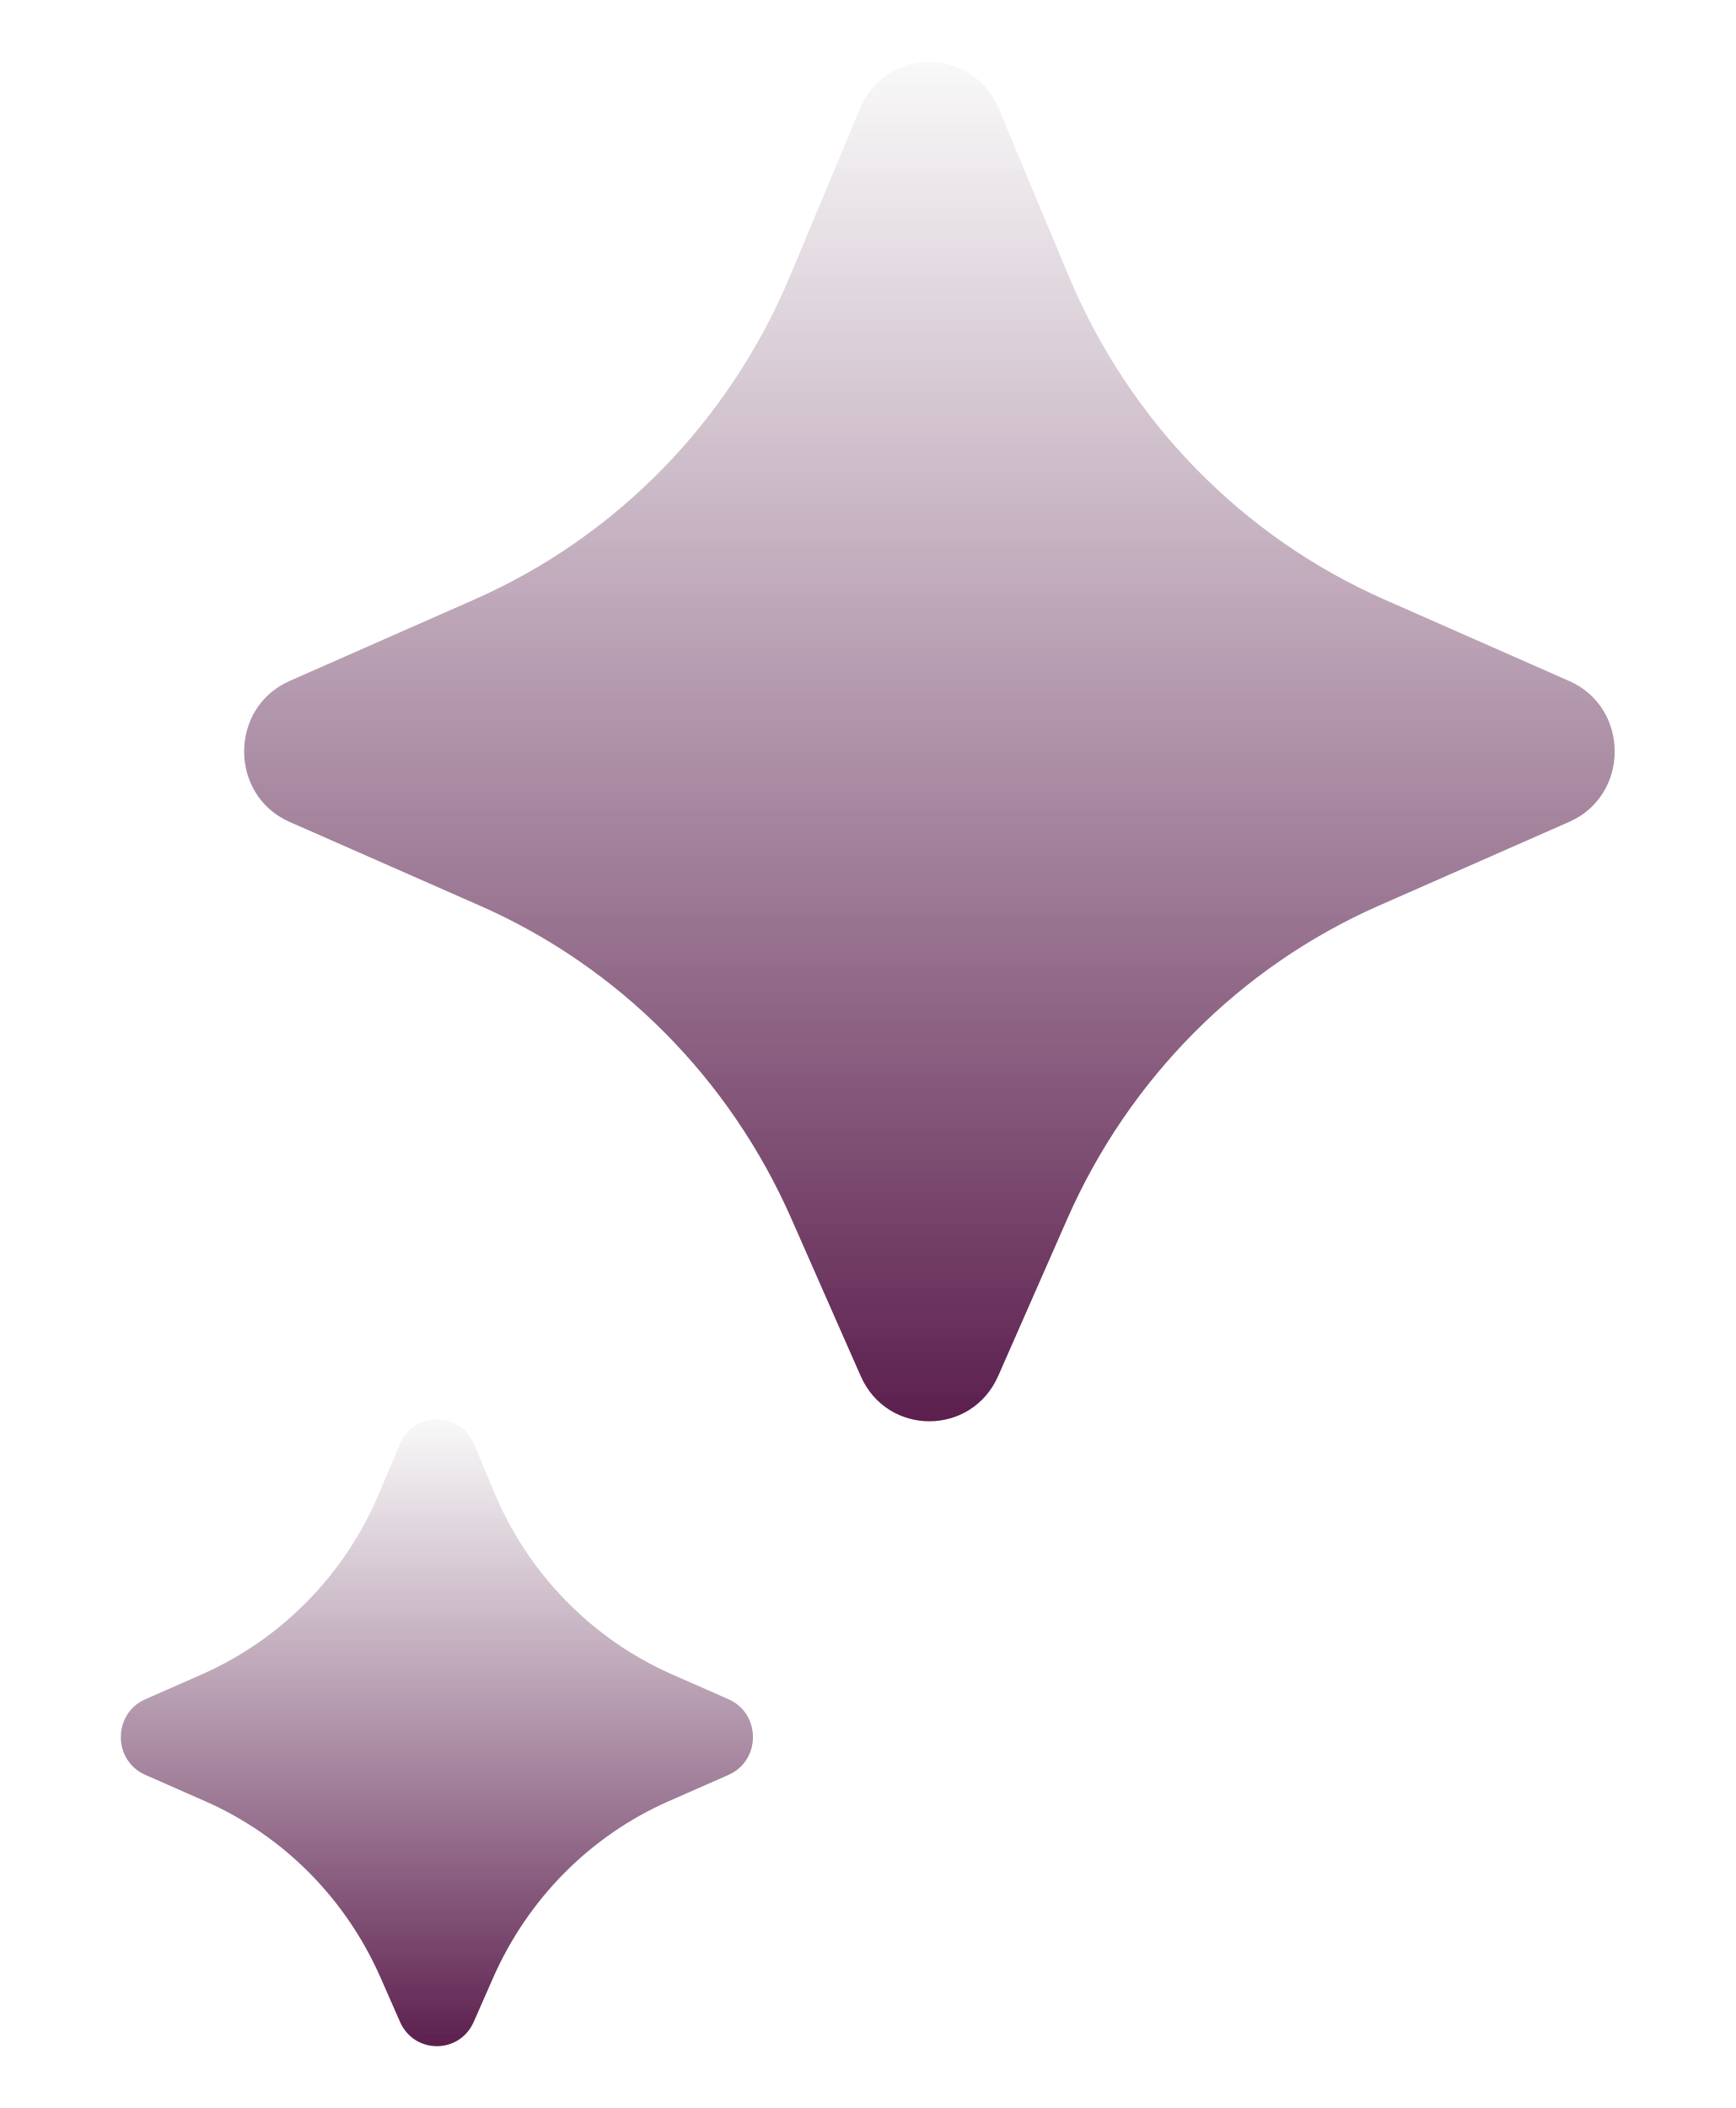
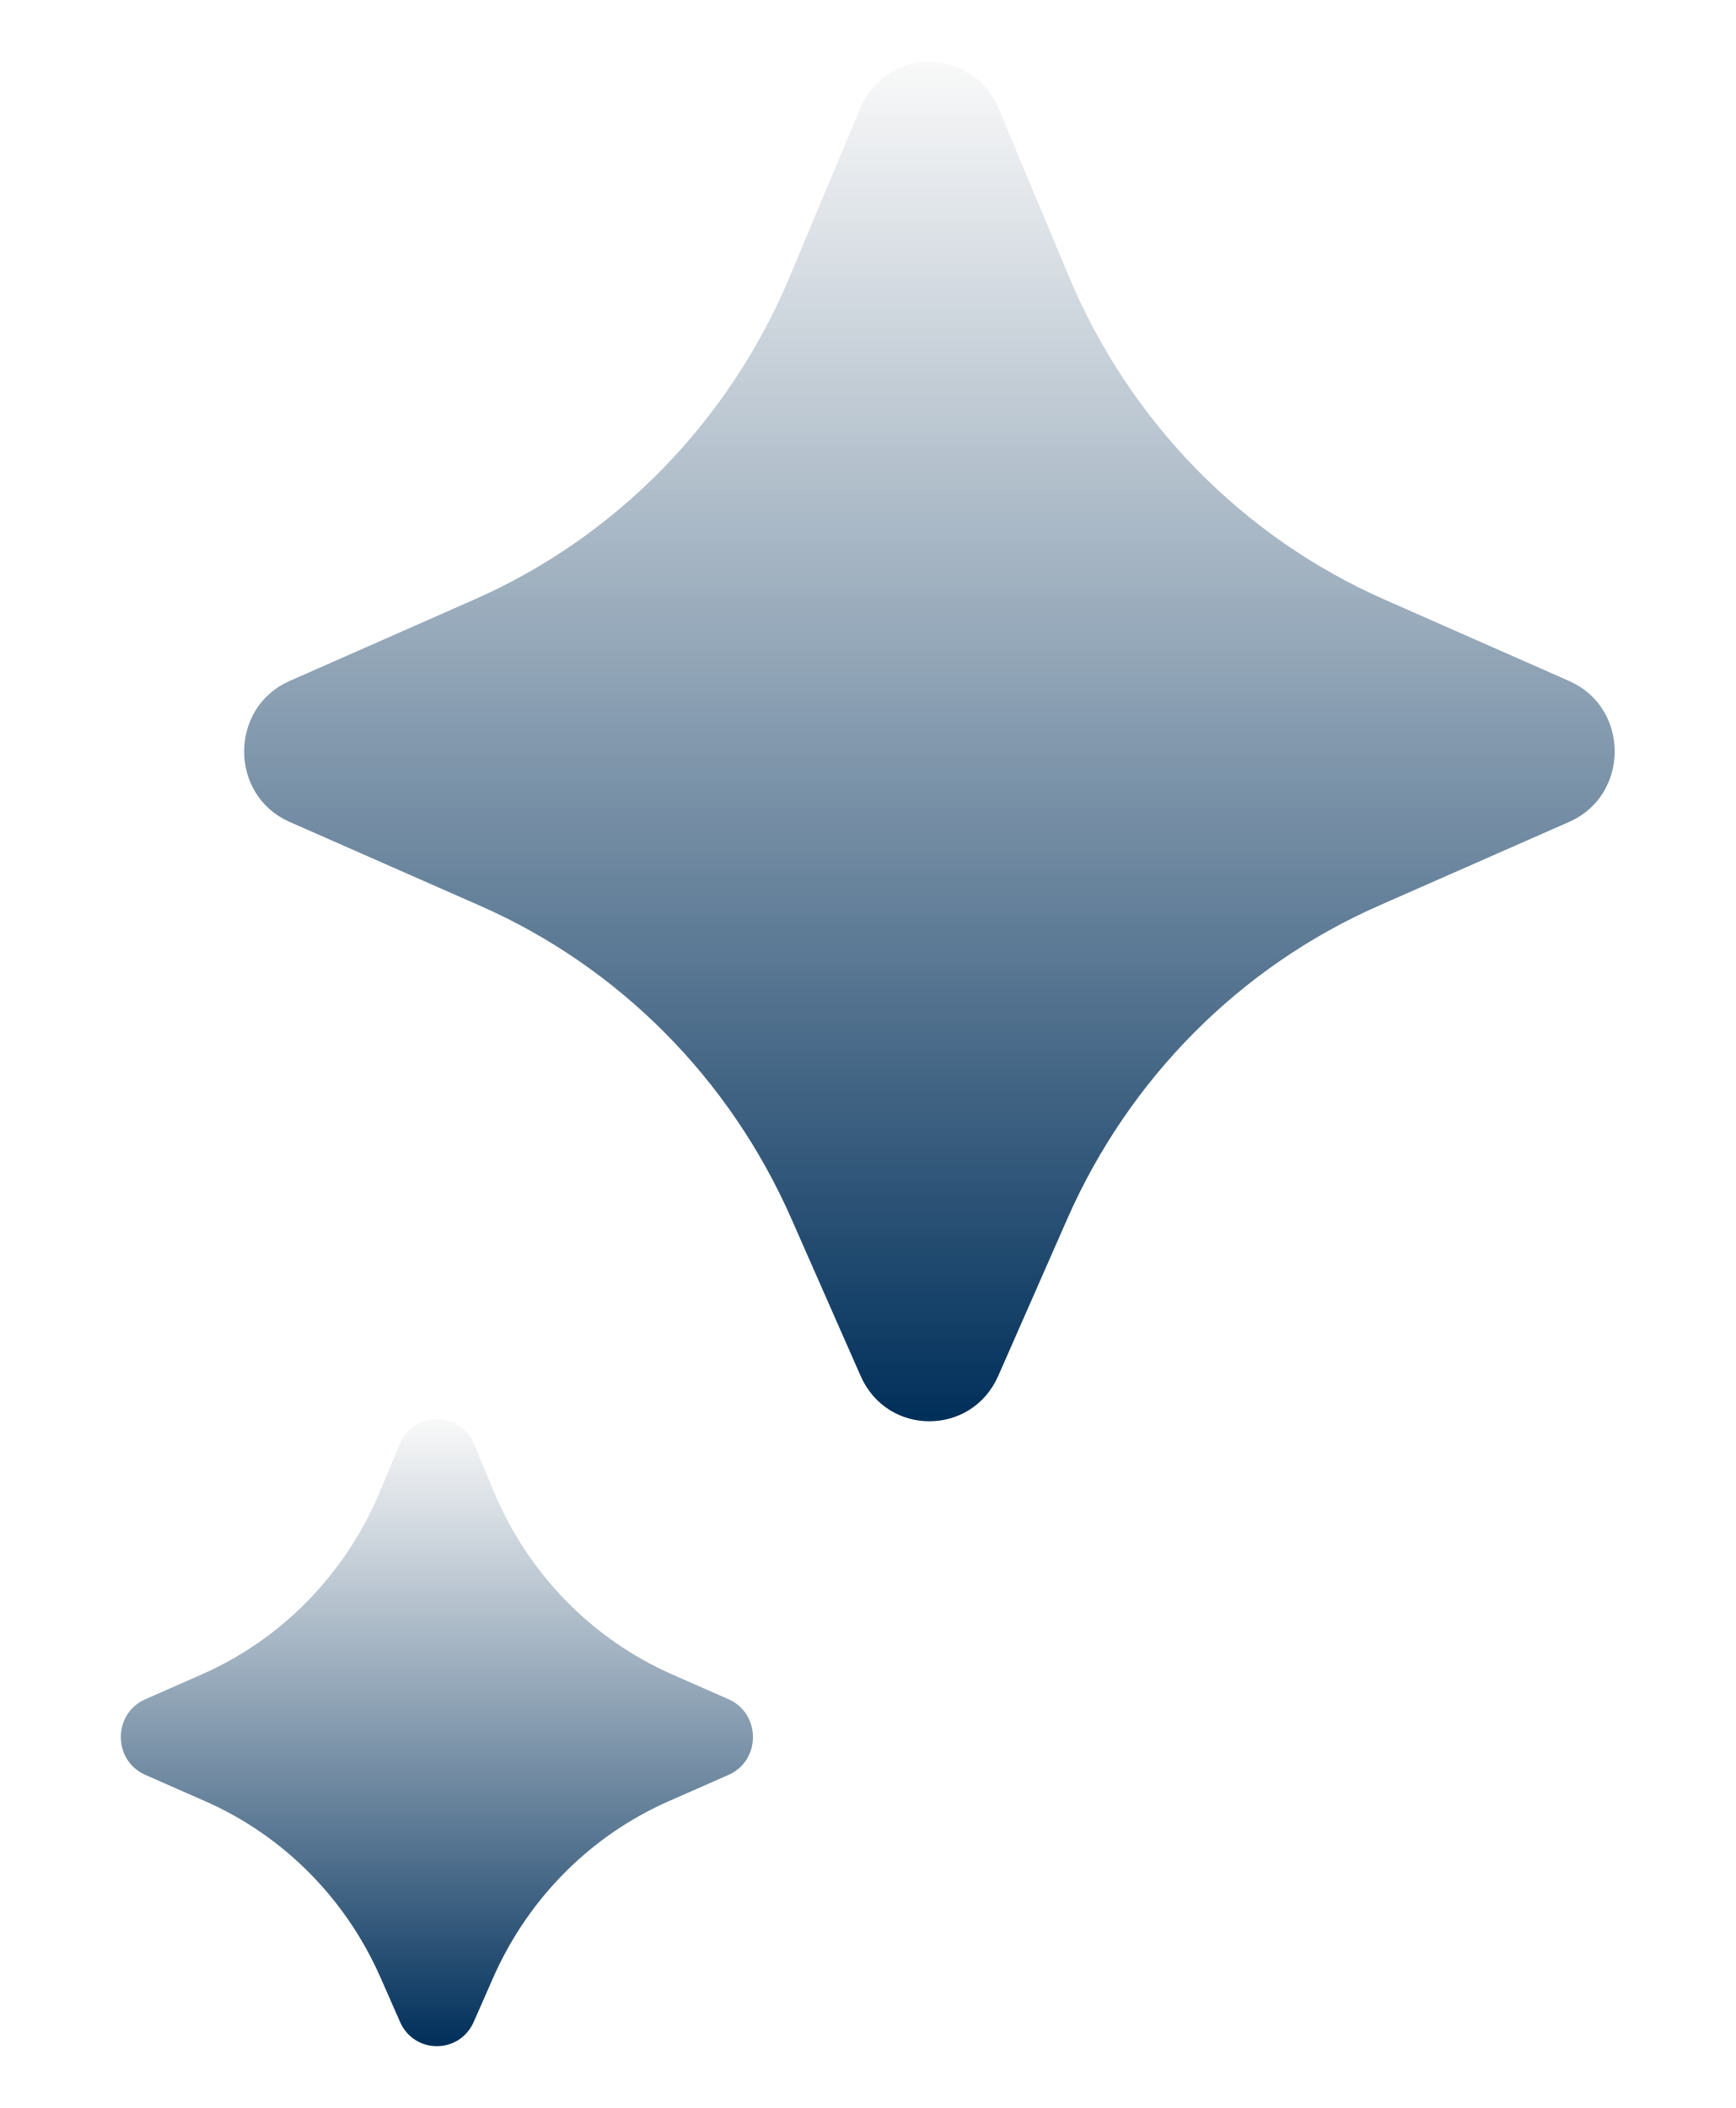
<svg xmlns="http://www.w3.org/2000/svg" width="14" height="17" viewBox="0 0 14 17" fill="none">
  <path d="M3.978 15.948L3.821 16.305C3.706 16.567 3.341 16.567 3.226 16.305L3.069 15.948C2.789 15.311 2.285 14.803 1.655 14.526L1.171 14.313C0.909 14.197 0.909 13.82 1.171 13.704L1.628 13.503C2.274 13.218 2.787 12.692 3.062 12.033L3.224 11.647C3.336 11.378 3.711 11.378 3.824 11.647L3.985 12.033C4.26 12.692 4.774 13.218 5.42 13.503L5.877 13.704C6.138 13.82 6.138 14.197 5.877 14.313L5.393 14.526C4.763 14.803 4.259 15.311 3.978 15.948H3.978Z" fill="url(#paint0_linear_424_114333)" />
  <path d="M8.609 9.827L8.051 11.096C7.836 11.584 7.155 11.584 6.941 11.096L6.382 9.827C5.885 8.697 4.99 7.797 3.873 7.305L2.335 6.628C1.847 6.413 1.847 5.707 2.335 5.492L3.825 4.835C4.97 4.331 5.881 3.398 6.37 2.23L6.936 0.877C7.146 0.374 7.845 0.374 8.055 0.877L8.621 2.23C9.11 3.398 10.021 4.331 11.166 4.835L12.656 5.492C13.145 5.707 13.145 6.413 12.656 6.628L11.118 7.305C10.002 7.797 9.107 8.697 8.609 9.827Z" fill="url(#paint1_linear_424_114333)" />
  <defs>
    <linearGradient id="paint0_linear_424_114333" x1="3.524" y1="11.445" x2="3.524" y2="16.501" gradientUnits="userSpaceOnUse">
      <stop stop-color="#F8F8F8" stop-opacity="0.9" />
-       <stop offset="1" stop-color="#5c1f4e" />
+       <stop offset="1" stop-color="#002F5A" />
    </linearGradient>
    <linearGradient id="paint1_linear_424_114333" x1="7.496" y1="0.5" x2="7.496" y2="11.462" gradientUnits="userSpaceOnUse">
      <stop stop-color="#F8F8F8" stop-opacity="0.9" />
-       <stop offset="1" stop-color="#5c1f4e" />
+       <stop offset="1" stop-color="#002F5A" />
    </linearGradient>
  </defs>
</svg>
